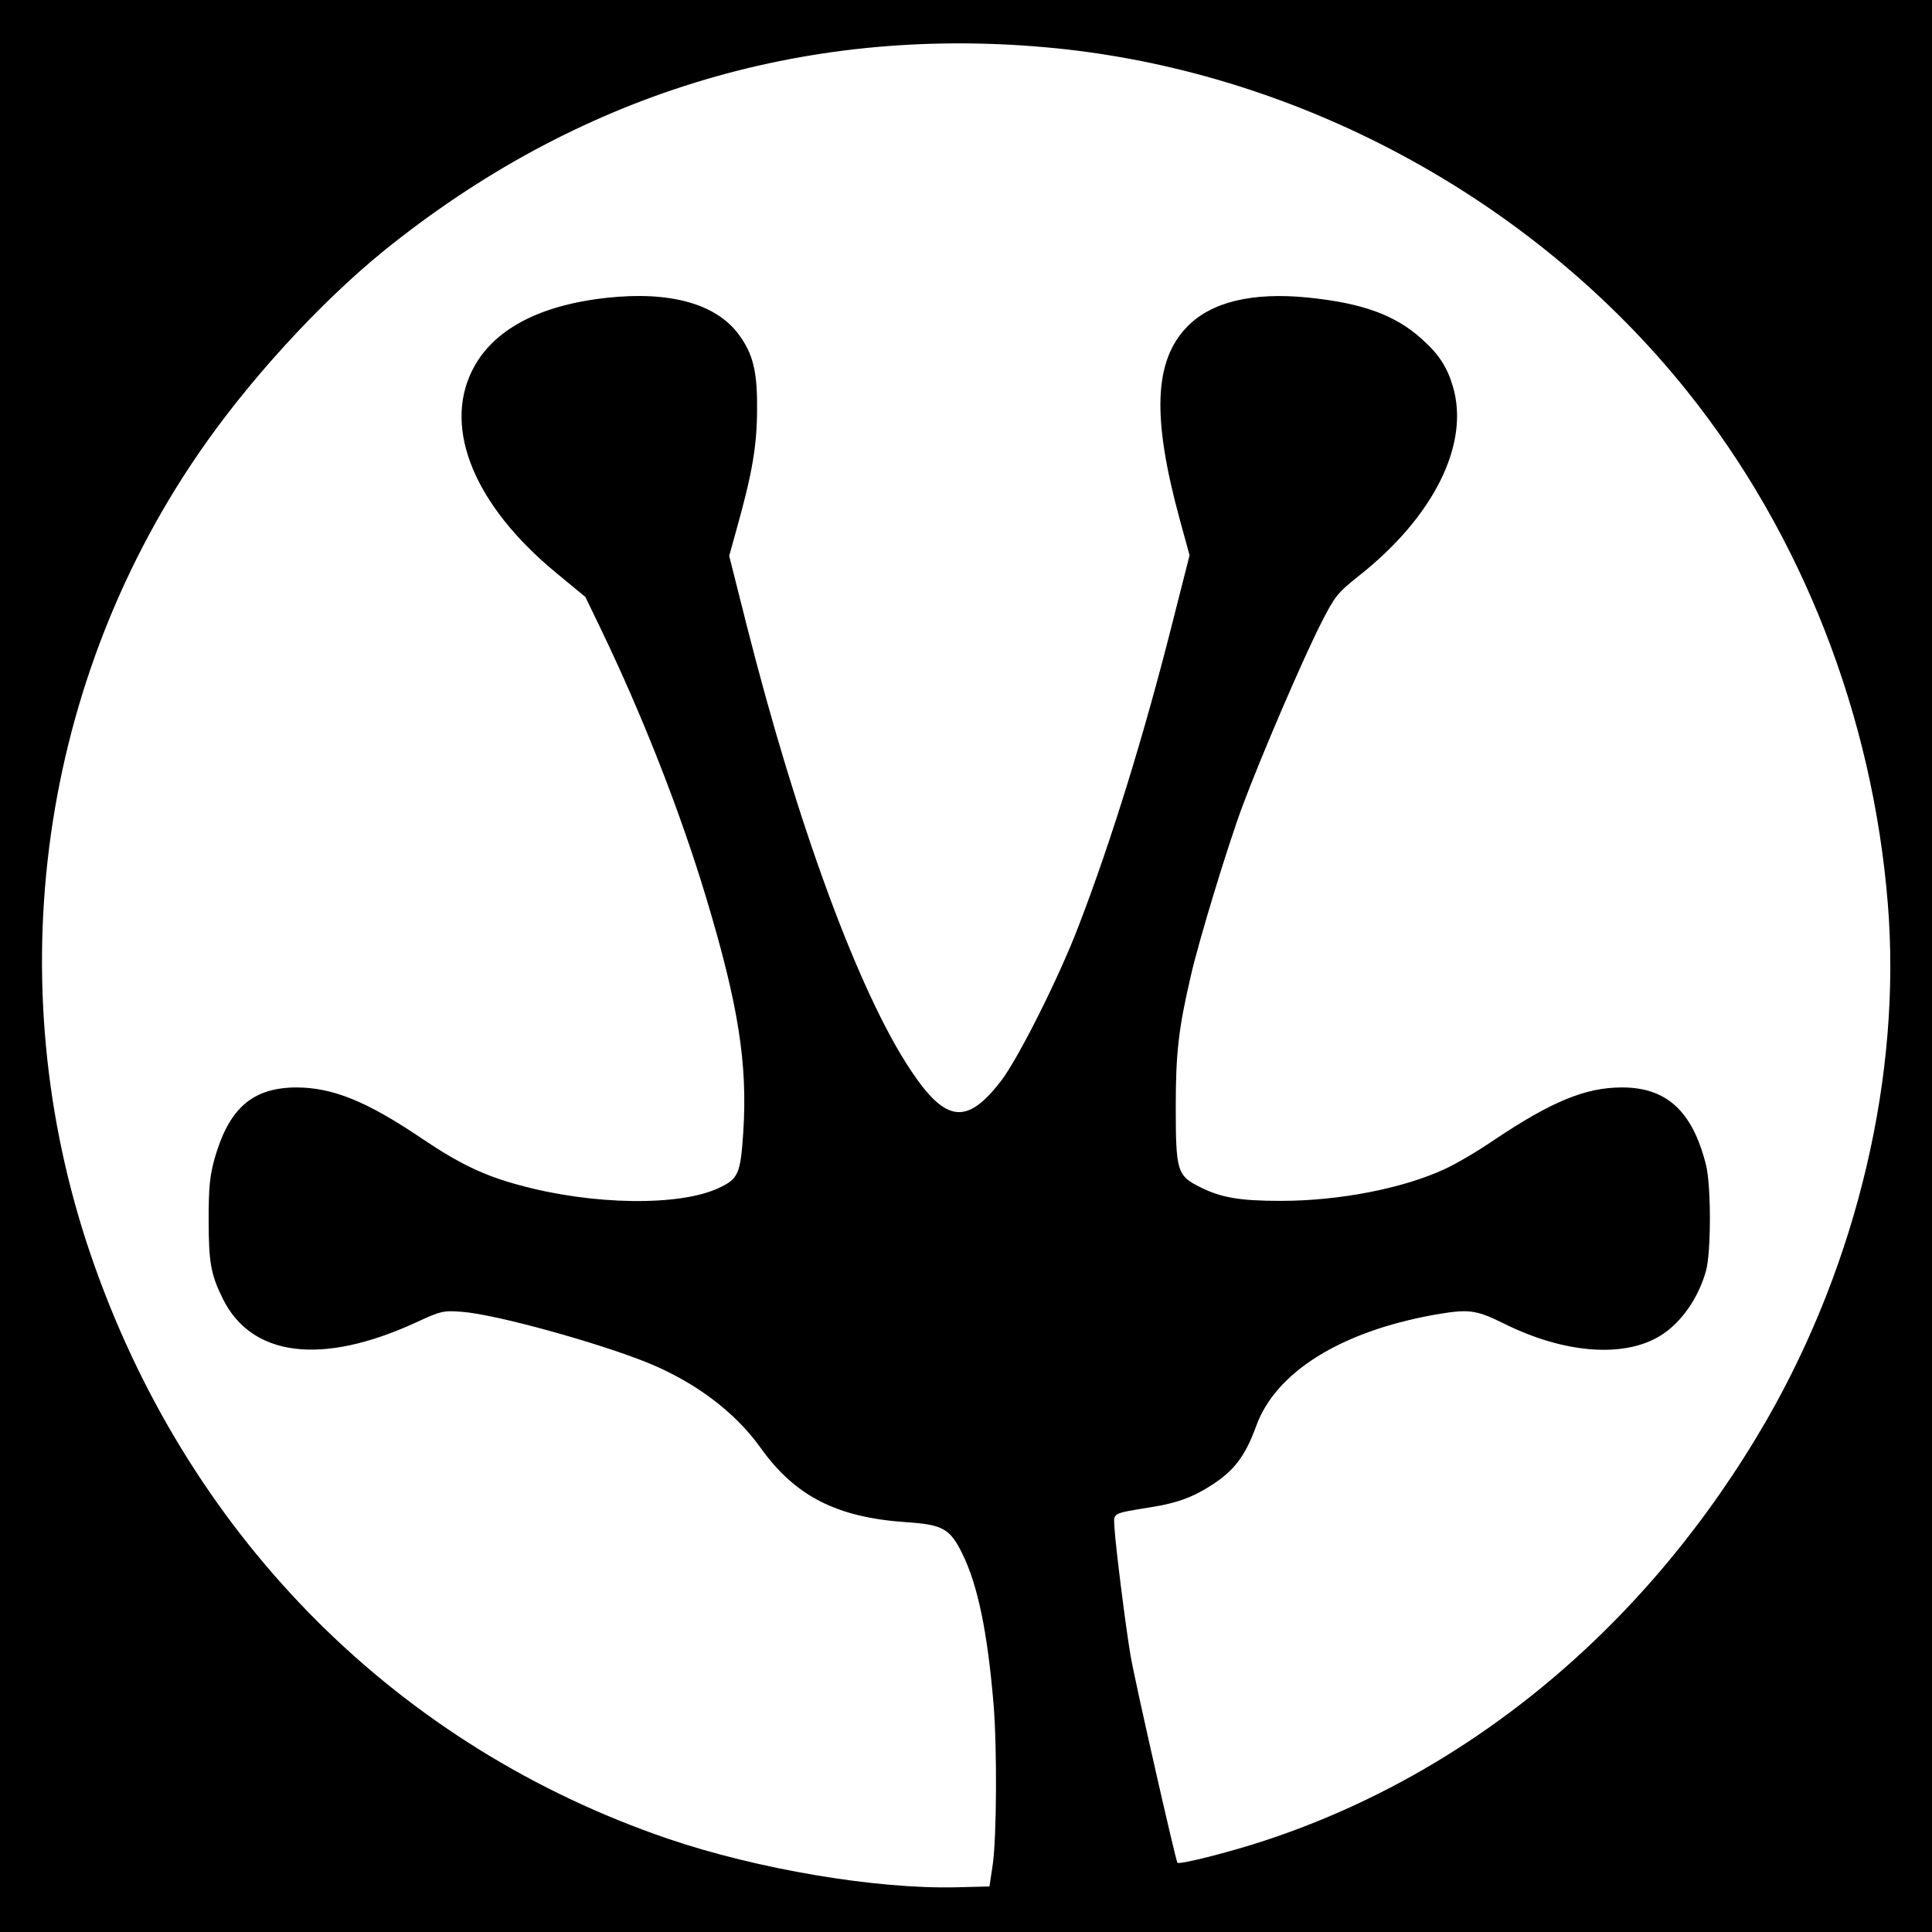
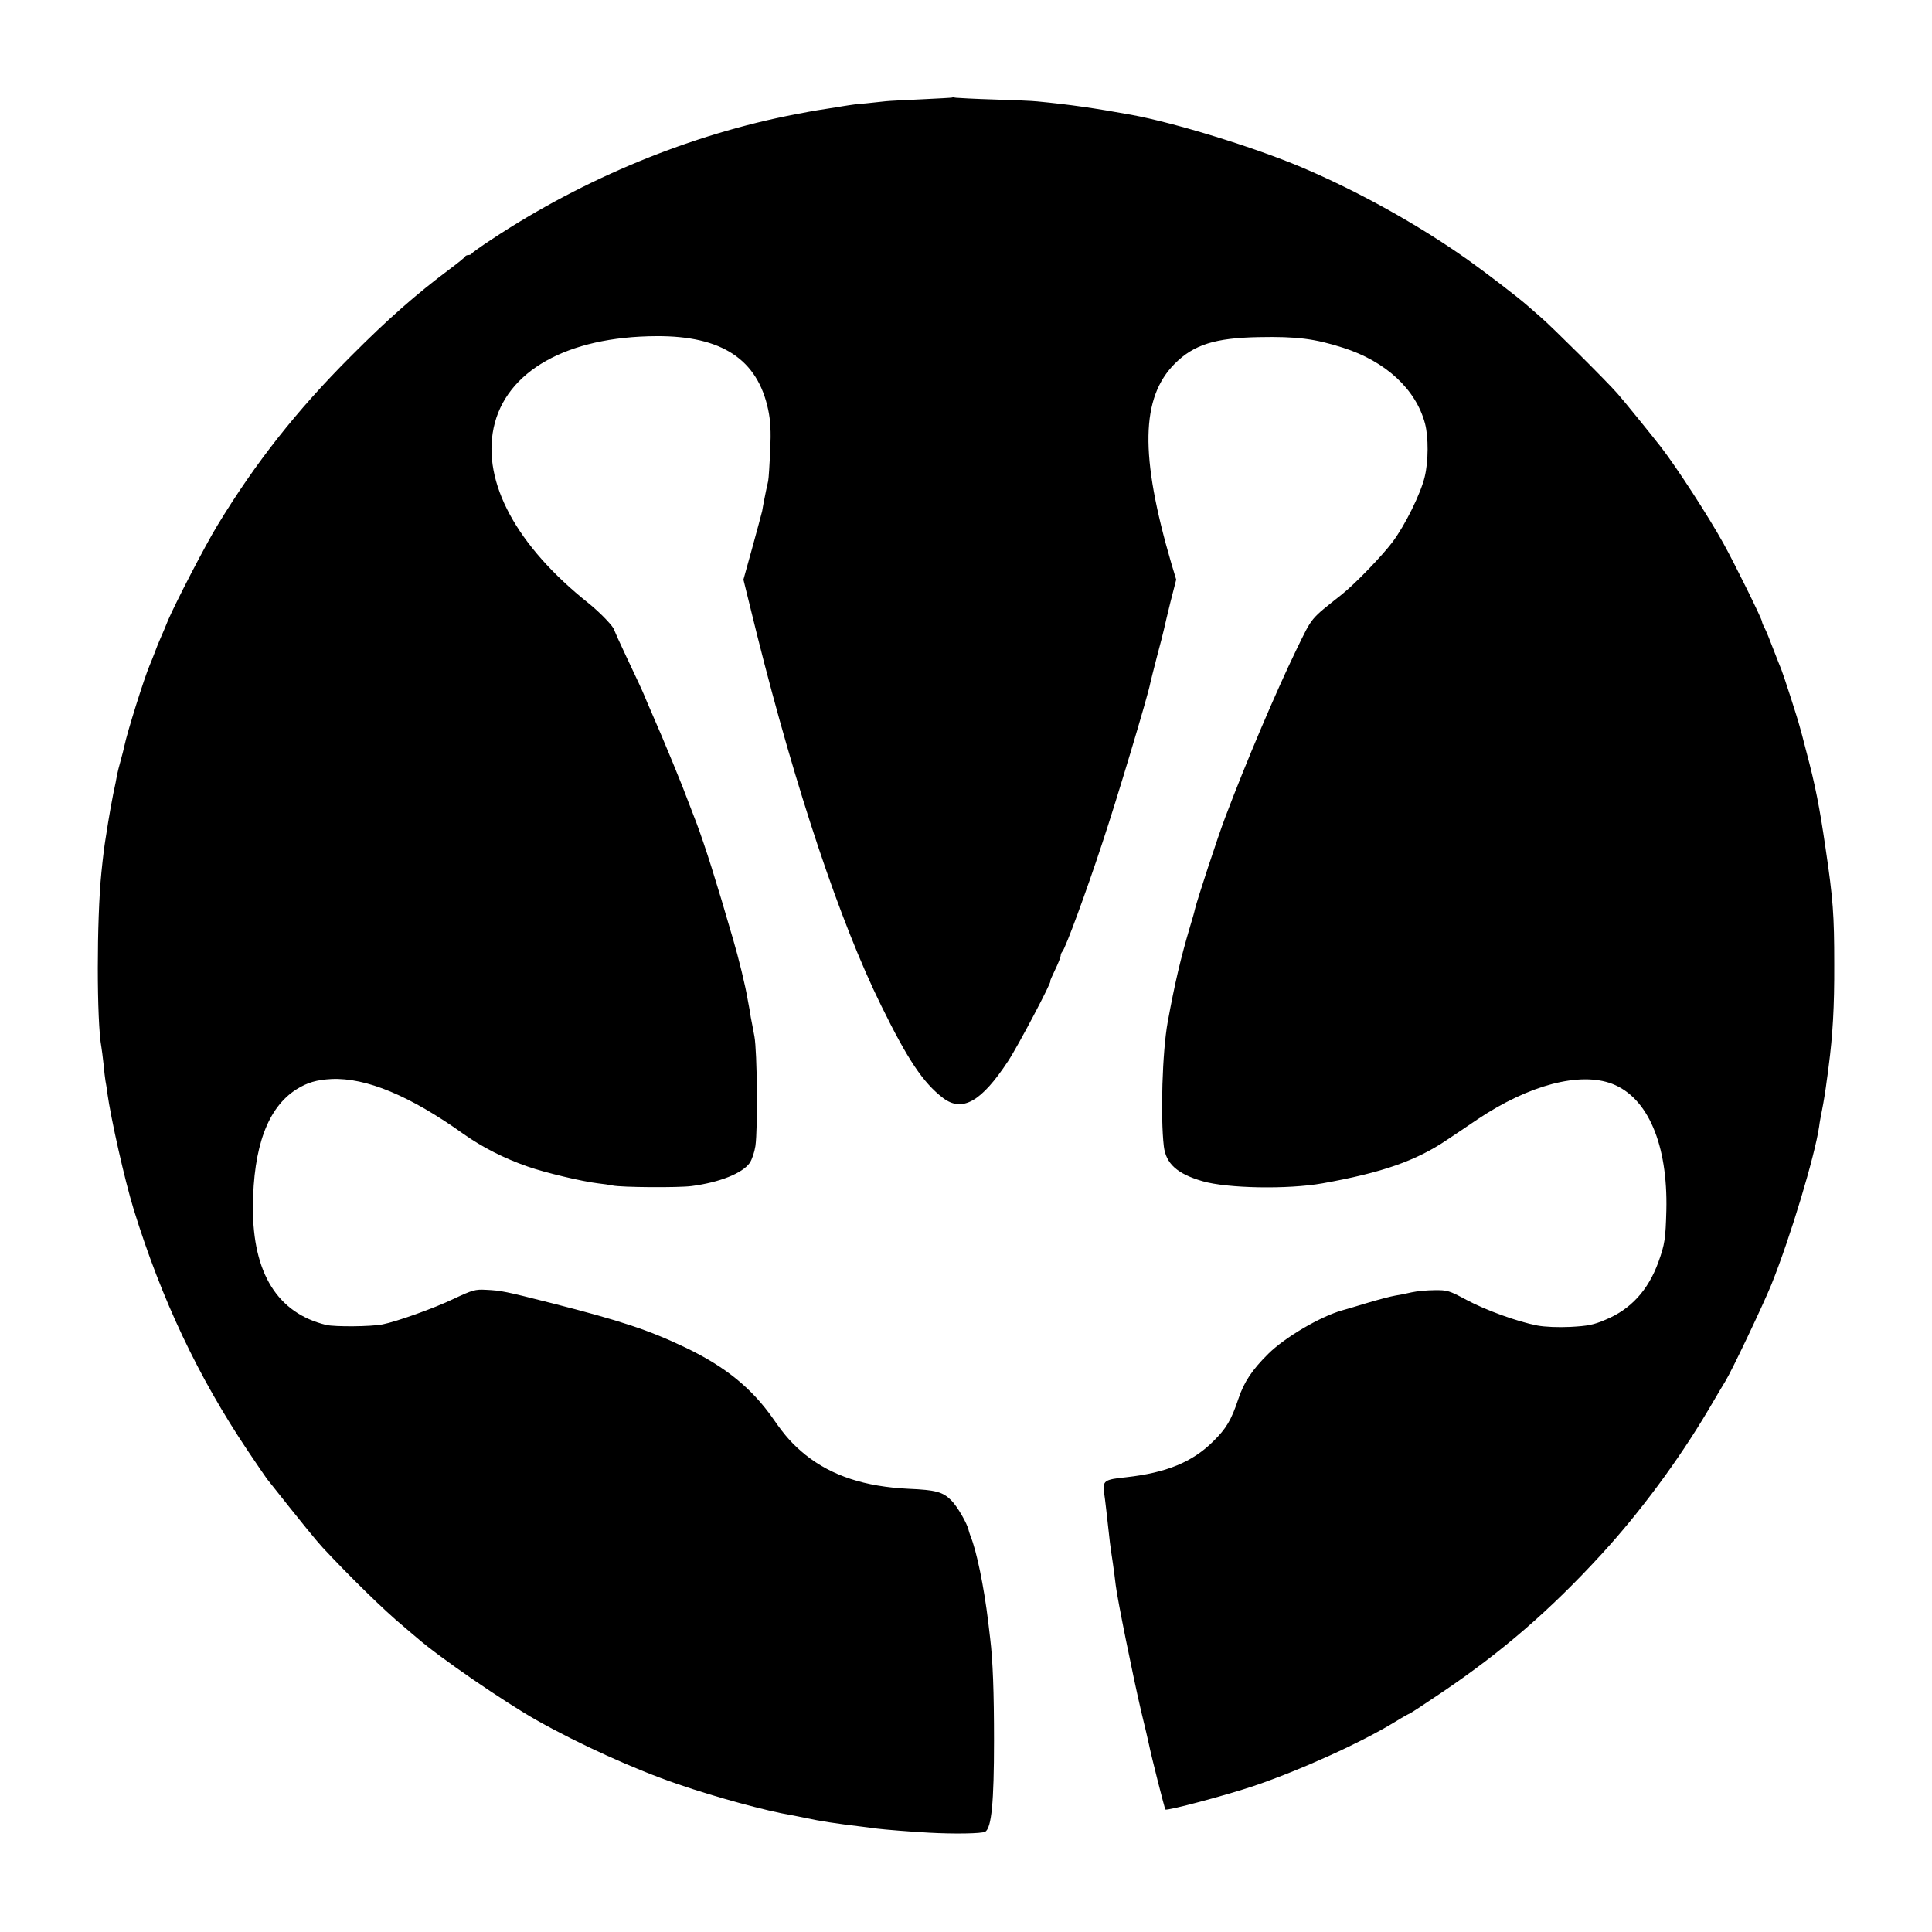
- <svg xmlns="http://www.w3.org/2000/svg" version="1.0" width="700pt" height="700pt" viewBox="0 0 700 700" preserveAspectRatio="xMidYMid meet">
-   <g transform="translate(0,700) scale(0.1,-0.1)" fill="#000000" stroke="none">
-     <path d="M0 3500 l0 -3500 3500 0 3500 0 0 3500 0 3500 -3500 0 -3500 0 0 -3500z m3785 3329 c901 -79 1766 -543 2330 -1249 414 -518 670 -1173 725 -1855 50 -618 -110 -1297 -439 -1870 -426 -738 -1068 -1277 -1819 -1524 -124 -41 -309 -88 -316 -80 -6 7 -155 661 -170 752 -17 99 -54 393 -58 461 -3 57 -13 51 137 76 88 14 146 35 210 76 86 54 126 107 166 216 70 196 306 343 644 404 126 22 151 19 251 -30 219 -110 437 -127 569 -46 75 46 138 135 166 235 19 67 19 311 0 385 -49 194 -142 280 -304 280 -133 0 -256 -51 -466 -192 -57 -39 -137 -86 -177 -104 -151 -70 -382 -115 -593 -115 -150 0 -217 12 -291 49 -85 42 -90 57 -90 292 0 196 10 283 55 476 29 128 136 478 187 614 69 185 219 533 284 661 51 100 59 110 138 173 272 215 402 478 340 686 -21 71 -51 117 -114 173 -96 86 -214 129 -412 149 -201 20 -349 -16 -436 -105 -121 -124 -129 -328 -27 -701 l35 -128 -65 -256 c-100 -395 -219 -781 -337 -1087 -70 -184 -217 -477 -280 -560 -124 -162 -201 -154 -328 37 -187 280 -410 884 -595 1614 l-63 250 28 101 c56 200 73 300 73 433 1 135 -15 199 -67 269 -82 110 -248 157 -477 132 -249 -27 -417 -118 -489 -265 -104 -211 10 -487 302 -729 l109 -90 56 -116 c154 -320 289 -666 382 -975 117 -389 150 -601 134 -848 -10 -152 -18 -169 -88 -202 -141 -67 -457 -63 -723 10 -127 34 -217 77 -352 168 -201 136 -325 186 -457 186 -158 -1 -243 -75 -295 -256 -18 -65 -22 -104 -22 -224 0 -154 8 -198 51 -285 104 -211 358 -243 697 -88 95 44 102 45 170 40 122 -9 491 -111 674 -185 173 -71 316 -179 408 -308 125 -175 276 -252 526 -269 134 -9 160 -23 205 -115 56 -114 91 -284 113 -546 13 -160 11 -480 -3 -579 l-12 -80 -120 -3 c-290 -7 -719 65 -1045 176 -973 332 -1721 1077 -2075 2069 -354 988 -215 2087 371 2945 180 264 440 548 672 737 699 566 1515 818 2397 740z" />
+ <svg xmlns="http://www.w3.org/2000/svg" version="1.0" width="1000pt" height="1000pt" viewBox="0 0 1000 1000" preserveAspectRatio="xMidYMid meet">
+   <g transform="translate(0,1000) scale(0.1,-0.1)" fill="#000000" stroke="none">
+     <path d="M4928 9495 c-2 -1 -73 -5 -158 -9 -85 -4 -168 -8 -185 -10 -16 -2 -63 -7 -103 -11 -41 -3 -81 -8 -90 -10 -9 -1 -37 -6 -62 -10 -90 -14 -107 -16 -210 -36 -541 -103 -1096 -331 -1575 -648 -55 -36 -101 -69 -103 -73 -2 -5 -10 -8 -17 -8 -7 0 -15 -3 -17 -7 -1 -5 -39 -35 -83 -68 -170 -127 -318 -257 -510 -450 -277 -277 -493 -550 -690 -875 -63 -103 -217 -401 -255 -490 -12 -30 -30 -73 -40 -95 -10 -22 -23 -56 -30 -75 -7 -19 -19 -48 -26 -65 -27 -63 -116 -346 -130 -415 -3 -14 -11 -47 -19 -75 -8 -27 -16 -61 -19 -75 -2 -14 -11 -59 -20 -100 -8 -41 -20 -106 -26 -145 -6 -38 -13 -81 -15 -95 -4 -24 -12 -84 -20 -165 -25 -244 -25 -774 0 -906 2 -11 7 -50 11 -87 3 -36 8 -75 10 -87 2 -11 7 -38 9 -59 19 -137 90 -453 137 -606 145 -468 334 -867 591 -1250 50 -74 94 -139 99 -145 183 -231 254 -318 288 -355 140 -150 318 -325 416 -406 25 -22 58 -49 73 -62 113 -99 449 -330 619 -426 218 -123 506 -254 731 -331 198 -68 455 -138 591 -161 14 -2 45 -9 70 -14 75 -16 158 -29 293 -45 23 -3 58 -7 77 -10 41 -5 175 -16 270 -21 126 -7 270 -5 289 5 33 18 46 152 46 471 0 251 -6 415 -20 530 -2 19 -7 58 -10 85 -22 182 -60 368 -92 445 -3 8 -7 21 -9 28 -7 36 -59 125 -90 156 -44 44 -80 54 -221 60 -226 11 -397 67 -533 175 -65 53 -105 96 -167 186 -111 159 -247 270 -453 369 -192 92 -338 140 -695 231 -241 61 -259 65 -340 69 -55 3 -69 -1 -165 -46 -101 -49 -298 -119 -370 -133 -62 -12 -246 -13 -291 -3 -252 61 -381 267 -380 610 2 313 77 516 226 610 56 35 104 49 181 53 178 8 406 -86 684 -285 98 -69 208 -125 331 -168 91 -32 281 -77 364 -87 28 -3 61 -8 75 -11 44 -10 342 -12 410 -3 145 19 262 66 300 119 12 17 25 56 30 88 13 94 9 489 -5 567 -7 39 -16 84 -19 100 -2 17 -9 55 -15 86 -13 79 -48 220 -77 319 -57 195 -68 232 -111 370 -25 80 -60 183 -78 230 -18 47 -51 132 -73 190 -23 58 -71 175 -107 260 -87 202 -88 204 -90 210 -5 13 -40 90 -95 205 -33 70 -60 130 -60 132 0 16 -73 92 -134 141 -372 296 -550 625 -491 907 62 294 380 473 843 475 338 2 523 -120 578 -380 12 -57 15 -108 11 -210 -4 -74 -8 -146 -11 -160 -3 -14 -8 -36 -11 -50 -3 -14 -7 -36 -10 -50 -3 -14 -7 -38 -10 -55 -4 -16 -27 -103 -52 -193 l-45 -162 71 -288 c201 -801 429 -1485 642 -1917 138 -281 217 -399 320 -478 100 -76 199 -19 337 191 51 77 227 412 218 412 -3 0 9 27 25 60 16 33 29 66 29 73 0 7 4 17 9 22 16 18 122 305 206 560 72 215 238 768 249 830 2 11 18 72 34 135 17 63 33 126 36 140 3 14 18 78 34 143 l30 117 -25 83 c-164 561 -158 859 18 1035 98 98 209 133 434 137 197 4 290 -8 437 -55 220 -70 377 -215 424 -393 18 -69 18 -195 -2 -276 -21 -87 -101 -249 -166 -336 -55 -73 -194 -217 -263 -272 -166 -132 -150 -112 -235 -286 -103 -212 -262 -585 -368 -867 -37 -96 -147 -432 -157 -476 -2 -11 -13 -50 -25 -89 -49 -165 -79 -293 -116 -495 -28 -153 -38 -491 -20 -644 11 -89 69 -142 201 -180 126 -37 440 -43 620 -11 307 55 484 116 646 226 35 23 106 71 156 105 267 179 531 248 698 184 184 -71 288 -313 280 -655 -4 -147 -8 -175 -41 -267 -53 -146 -143 -245 -274 -299 -63 -27 -92 -32 -182 -37 -64 -3 -132 0 -170 7 -104 20 -267 79 -368 133 -89 48 -99 51 -165 50 -38 0 -91 -5 -118 -11 -26 -6 -64 -14 -85 -17 -20 -3 -89 -21 -152 -40 -63 -19 -119 -36 -125 -37 -114 -33 -294 -139 -380 -224 -84 -83 -126 -146 -155 -233 -37 -111 -63 -154 -130 -220 -108 -108 -244 -163 -450 -186 -116 -12 -123 -18 -115 -82 4 -24 16 -129 30 -257 3 -22 9 -69 15 -105 5 -36 12 -87 15 -115 8 -70 89 -470 131 -650 20 -82 38 -159 40 -170 14 -69 82 -336 86 -341 8 -8 313 73 458 122 242 82 557 225 733 333 37 23 70 41 72 41 3 0 78 49 168 110 311 210 560 425 827 716 199 217 399 487 554 749 42 72 81 137 86 145 33 53 196 396 239 502 98 244 224 662 247 818 2 19 9 55 14 80 9 44 20 114 25 155 2 11 6 45 10 75 21 160 30 309 29 530 0 253 -6 337 -45 600 -31 213 -53 326 -100 502 -16 62 -31 120 -34 128 -11 43 -84 268 -95 295 -5 11 -23 58 -41 104 -17 45 -37 95 -45 110 -8 14 -14 30 -14 34 0 13 -143 303 -201 407 -77 139 -240 390 -321 495 -49 63 -199 248 -227 279 -58 66 -342 348 -396 394 -27 24 -59 51 -70 61 -46 41 -217 172 -310 238 -256 181 -567 354 -860 478 -247 104 -652 229 -880 271 -187 34 -318 53 -485 69 -25 3 -126 7 -225 10 -99 3 -188 8 -197 9 -9 2 -18 3 -20 1z" />
  </g>
</svg>
